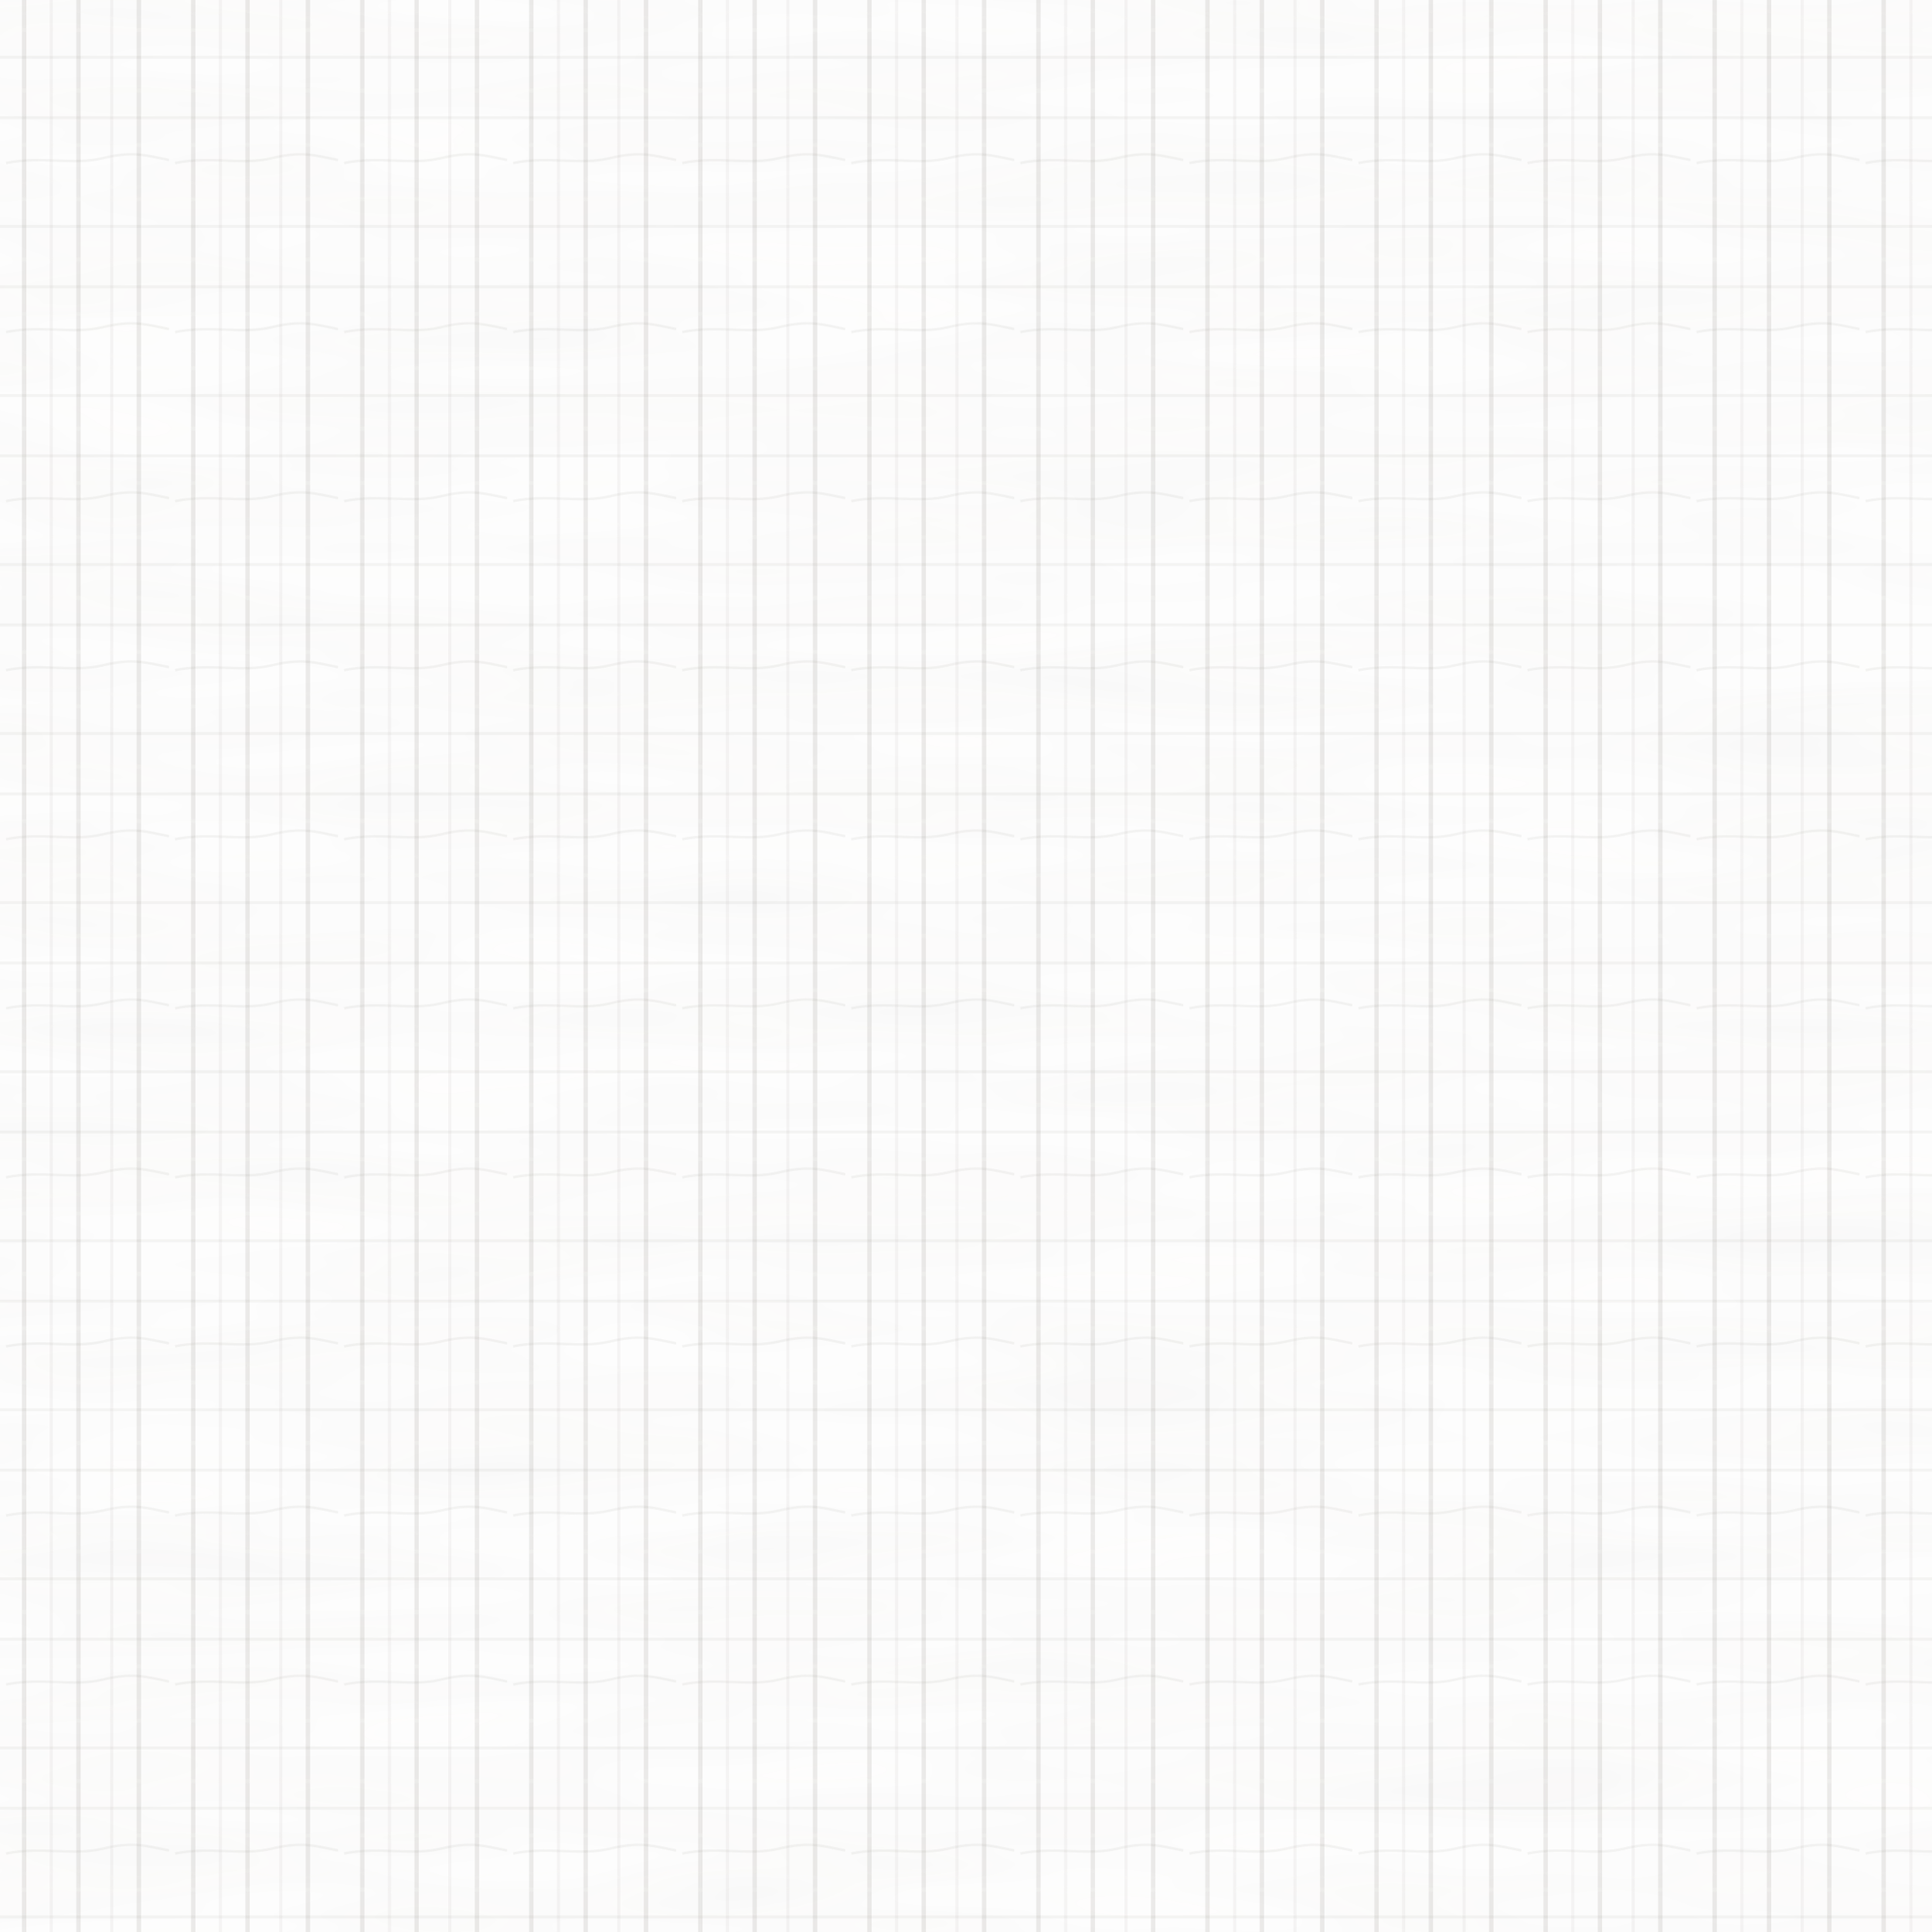
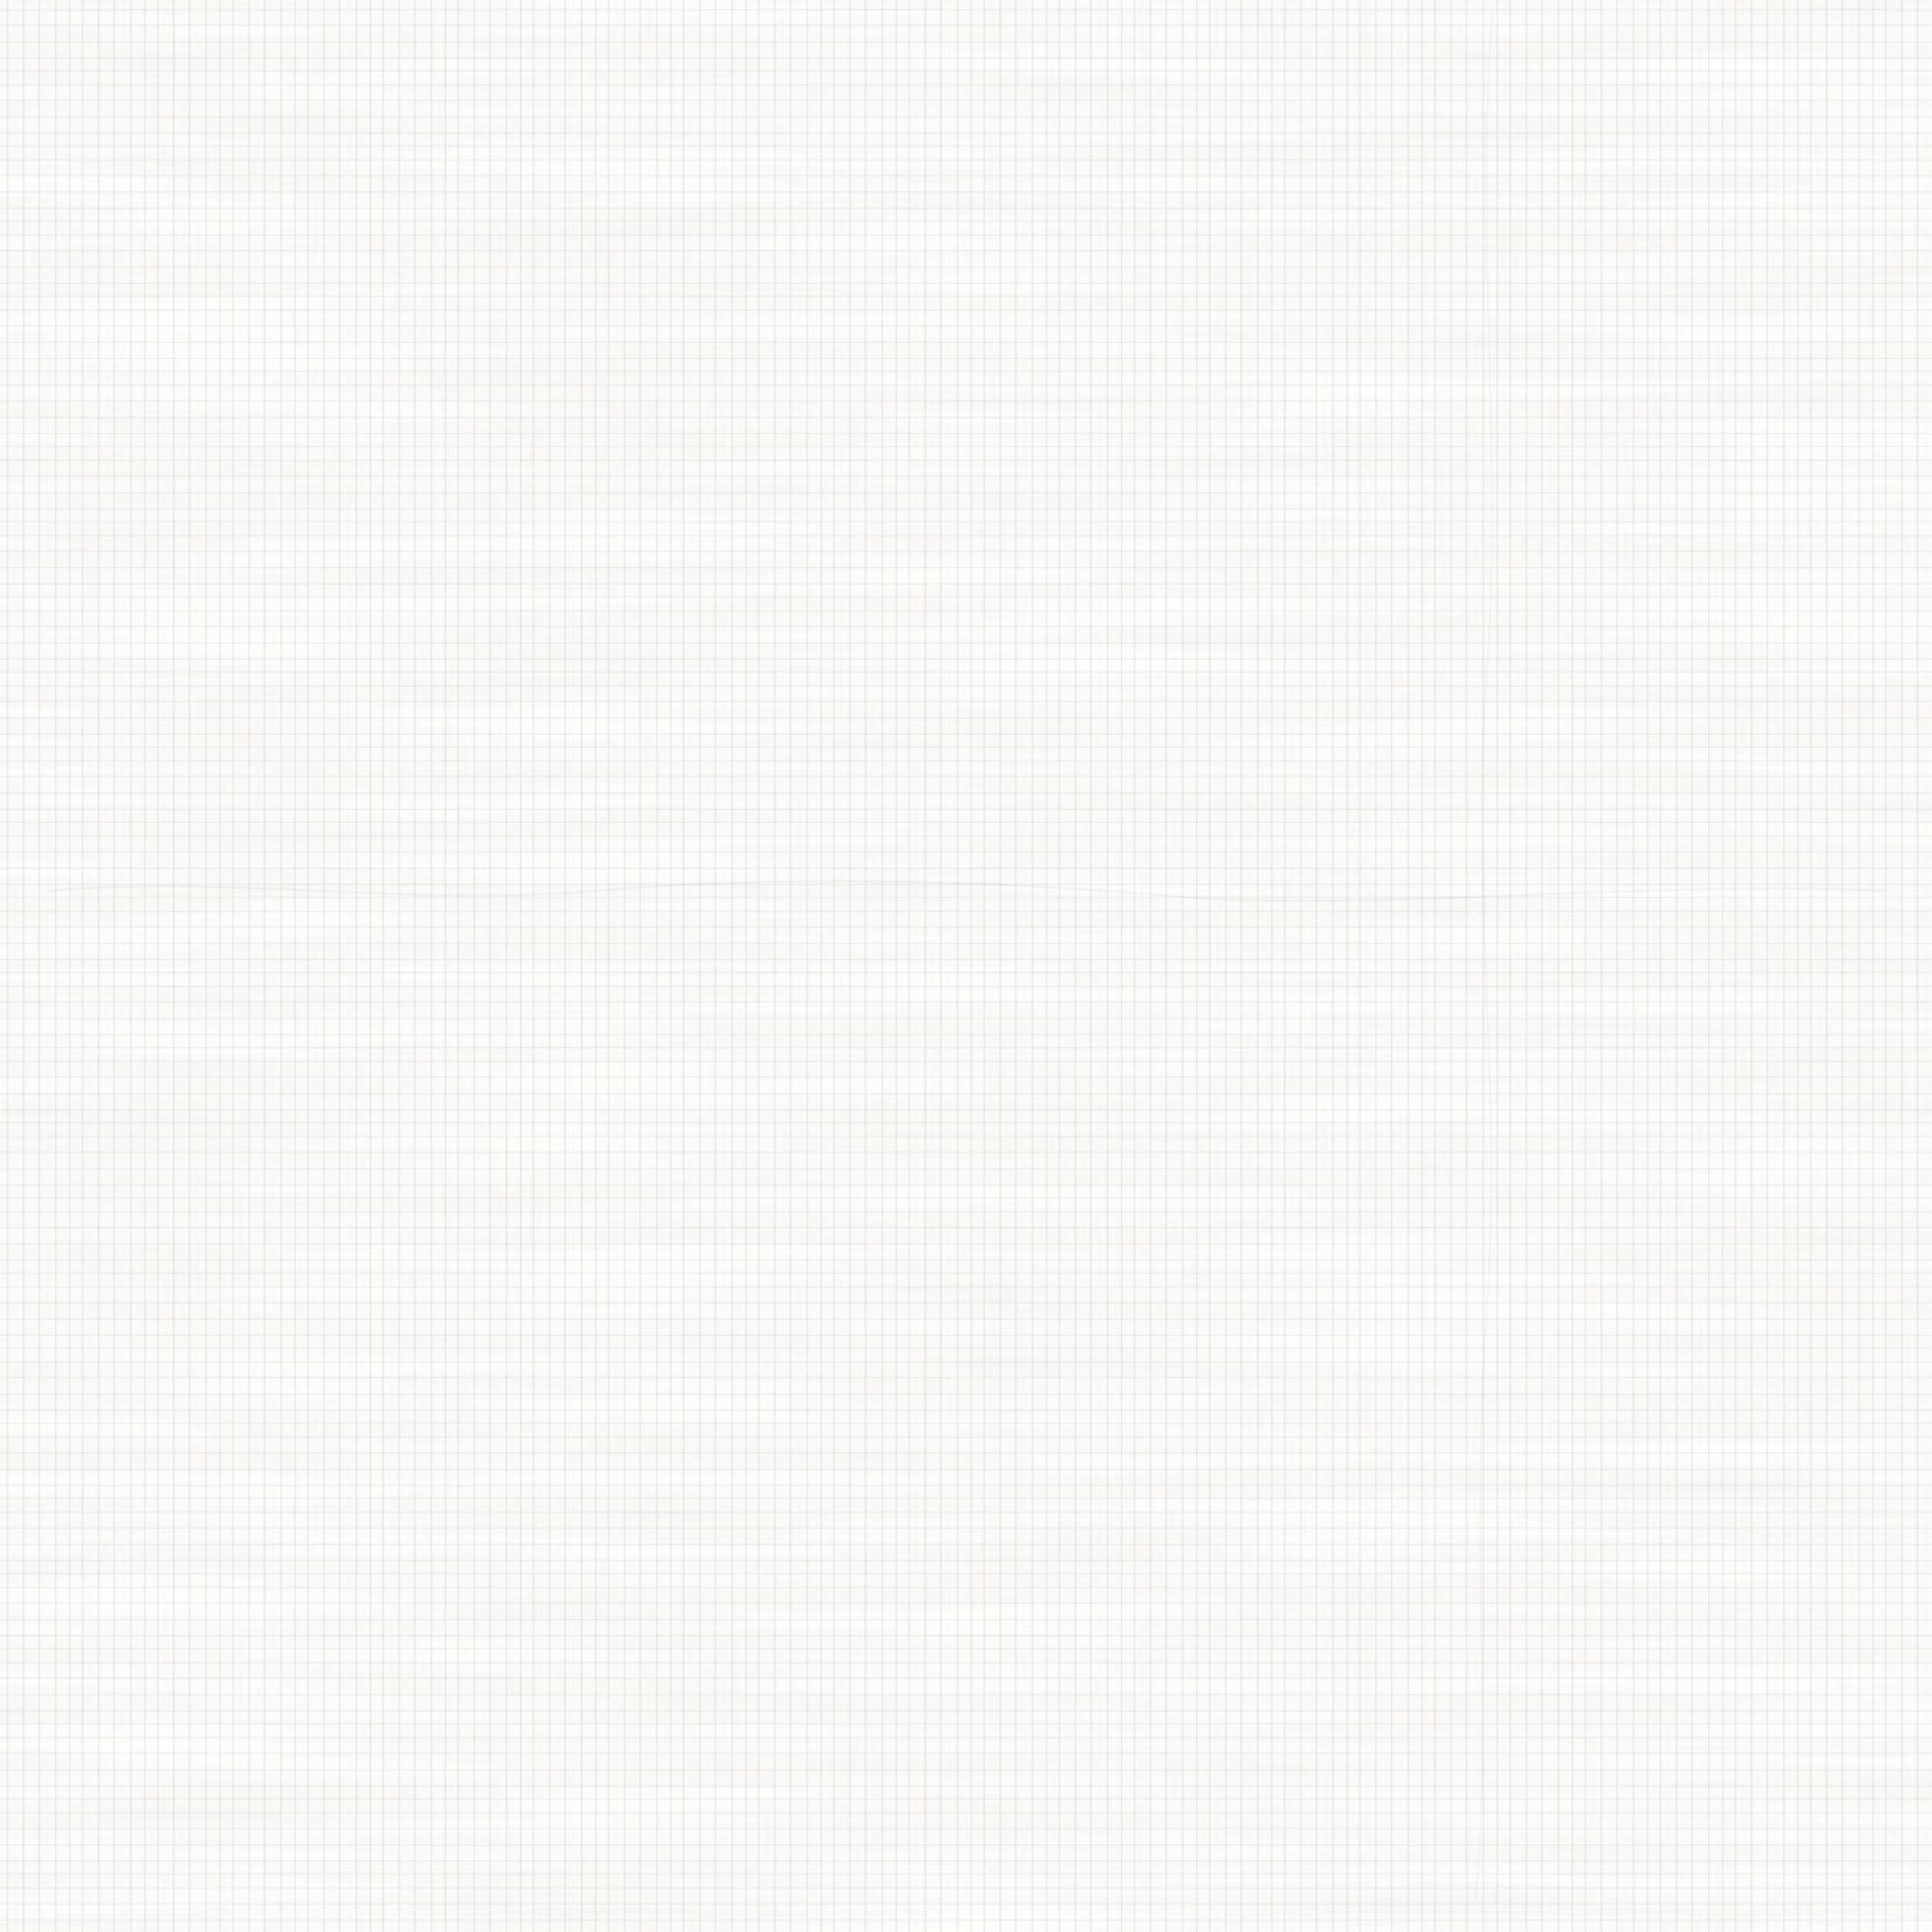
- <svg xmlns="http://www.w3.org/2000/svg" width="320" height="320" viewBox="0 0 320 320">
+ <svg xmlns="http://www.w3.org/2000/svg" width="360" height="360" viewBox="0 0 360 360">
  <defs>
-     <pattern id="weave" width="28" height="28" patternUnits="userSpaceOnUse">
-       <path d="M4 0V28 M13 0V28 M23 0V28" stroke="#51483f" stroke-opacity="0.105" stroke-width="0.72" />
-       <path d="M0 5H28 M0 15H28 M0 24H28" stroke="#fffdf8" stroke-opacity="0.19" stroke-width="0.66" />
-       <path d="M8.5 0V28 M18.5 0V28" stroke="#75695d" stroke-opacity="0.055" stroke-width="0.52" />
-       <path d="M0 9.5H28 M0 19.5H28" stroke="#5a5047" stroke-opacity="0.052" stroke-width="0.48" />
-       <path d="M2 2C7 3 10 1 15 2.3S23 3.2 27 2" fill="none" stroke="#fffdf8" stroke-opacity="0.08" stroke-width="0.42" />
-       <path d="M1 27C7 25.8 12 27.4 17 26.2S24 25.7 28 26.5" fill="none" stroke="#544a41" stroke-opacity="0.055" stroke-width="0.42" />
+     <pattern id="threads" width="14" height="14" patternUnits="userSpaceOnUse">
+       <path d="M1.4 0V14 M4.4 0V14 M7.3 0V14 M10.4 0V14 M13 0V14" stroke="#4a433b" stroke-opacity="0.075" stroke-width="0.36" />
+       <path d="M2.8 0V14 M8.9 0V14" stroke="#fffdf7" stroke-opacity="0.11" stroke-width="0.42" />
+       <path d="M0 1.8H14 M0 4.7H14 M0 7.8H14 M0 10.8H14 M0 13.2H14" stroke="#514940" stroke-opacity="0.052" stroke-width="0.34" />
+       <path d="M0 3.2H14 M0 9.4H14" stroke="#fffdf7" stroke-opacity="0.085" stroke-width="0.38" />
    </pattern>
-     <filter id="fibre" x="-10%" y="-10%" width="120%" height="120%" color-interpolation-filters="sRGB">
-       <feTurbulence type="fractalNoise" baseFrequency="0.018 0.11" numOctaves="2" seed="17" result="noise" />
-       <feColorMatrix in="noise" type="matrix" values="0 0 0 0 0.30  0 0 0 0 0.27  0 0 0 0 0.24  0 0 0 0.085 0" />
+     <filter id="warp" x="-8%" y="-8%" width="116%" height="116%" color-interpolation-filters="sRGB">
+       <feTurbulence type="fractalNoise" baseFrequency="0.013 0.19" numOctaves="3" seed="29" stitchTiles="stitch" result="noise" />
+       <feColorMatrix in="noise" type="matrix" values="0 0 0 0 0.24  0 0 0 0 0.22  0 0 0 0 0.20  0 0 0 0.10 0" />
+     </filter>
+     <filter id="weft" x="-8%" y="-8%" width="116%" height="116%" color-interpolation-filters="sRGB">
+       <feTurbulence type="fractalNoise" baseFrequency="0.17 0.016" numOctaves="2" seed="43" stitchTiles="stitch" result="noise" />
+       <feColorMatrix in="noise" type="matrix" values="0 0 0 0 0.96  0 0 0 0 0.94  0 0 0 0 0.90  0 0 0 0.07 0" />
    </filter>
  </defs>
-   <rect width="320" height="320" fill="url(#weave)" />
-   <rect width="320" height="320" filter="url(#fibre)" opacity="0.42" />
+   <rect width="360" height="360" fill="url(#threads)" />
+   <rect width="360" height="360" filter="url(#warp)" opacity="0.46" />
+   <rect width="360" height="360" filter="url(#weft)" opacity="0.32" />
+   <g fill="none" stroke-linecap="round">
+     <path d="M18 41C62 39 87 45 128 42S203 38 246 43s69 2 96 0" stroke="#fffdf8" stroke-opacity="0.045" stroke-width="0.55" />
+     <path d="M9 166C42 163 76 169 111 166s73-2 108 1 86-3 132-1" stroke="#423b35" stroke-opacity="0.04" stroke-width="0.5" />
+     <path d="M72 7C69 58 75 93 71 137s2 85-1 126 2 68 0 91" stroke="#fffdf8" stroke-opacity="0.04" stroke-width="0.45" />
+     <path d="M278 3C275 44 280 87 277 126s3 76 0 119 1 75-2 109" stroke="#443d36" stroke-opacity="0.035" stroke-width="0.45" />
+   </g>
</svg>
